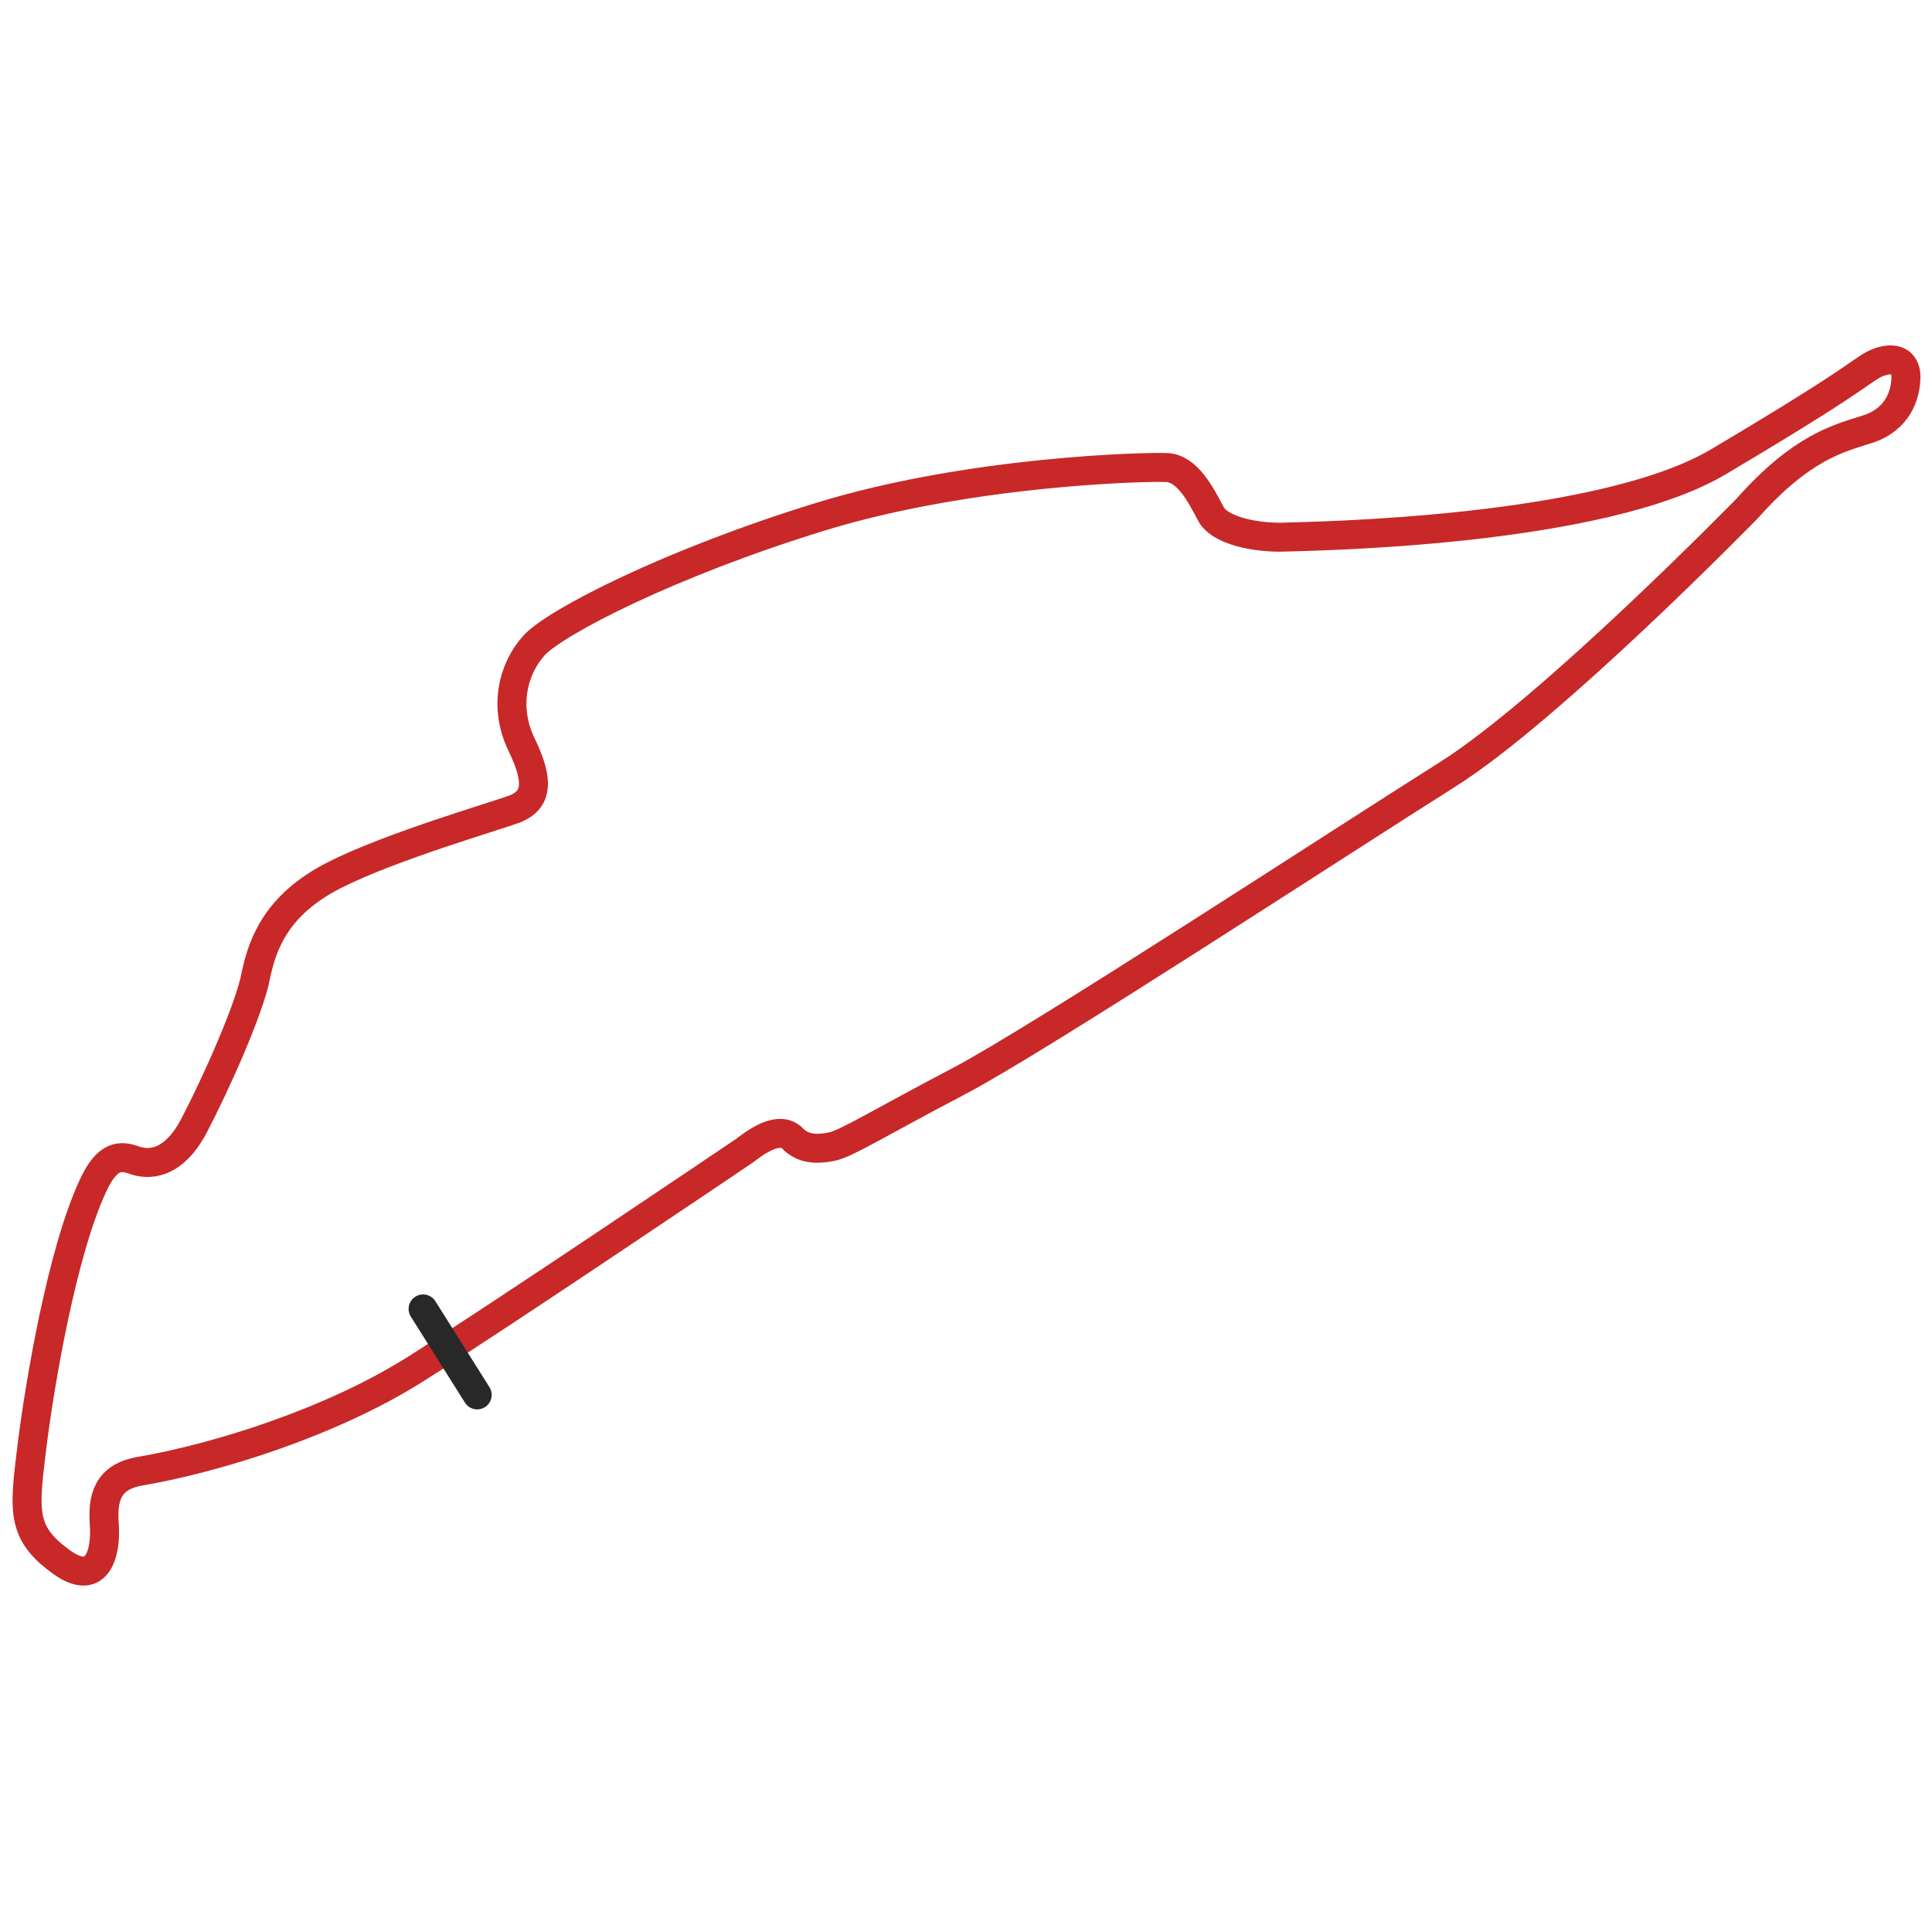
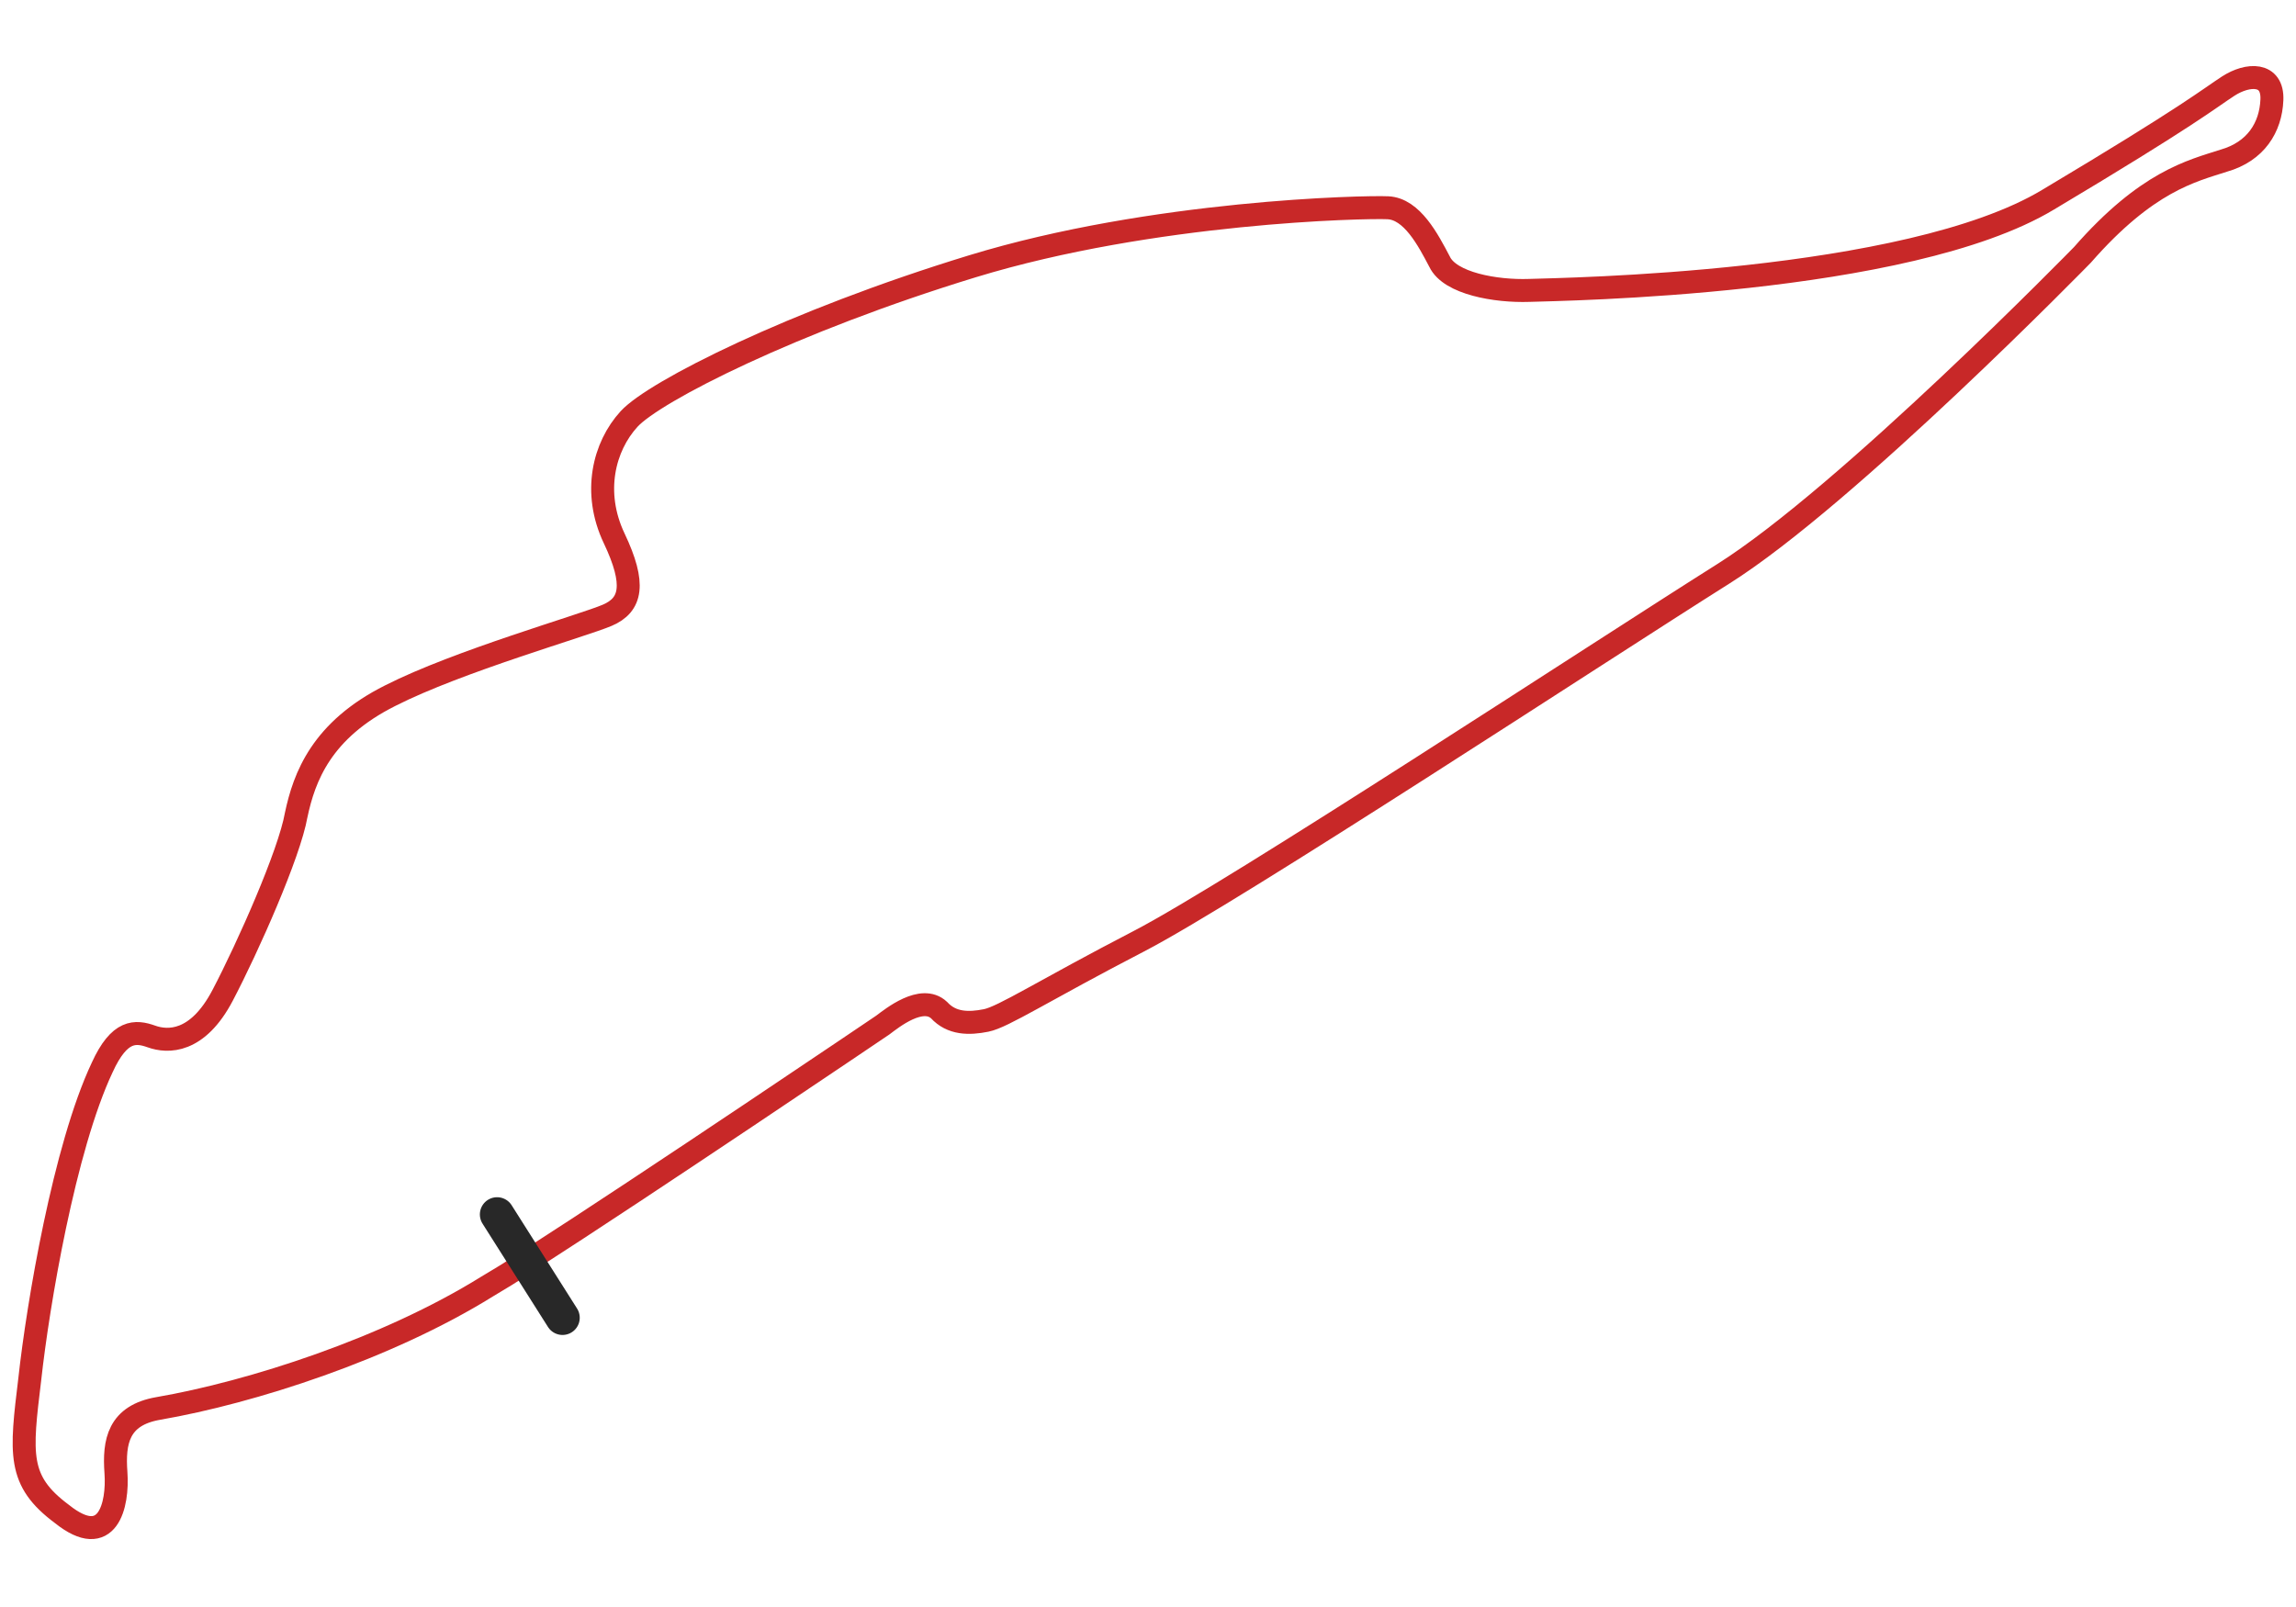
- <svg xmlns="http://www.w3.org/2000/svg" version="1.1" id="Layer_1" x="0px" y="0px" viewBox="0 0 200 200" style="enable-background:new 0 0 200 200;" xml:space="preserve">
+ <svg xmlns="http://www.w3.org/2000/svg" version="1.1" id="Layer_1" x="0px" y="0px" viewBox="0 0 200 140" style="enable-background:new 0 0 200 140;" xml:space="preserve">
  <style type="text/css">
- 	.st0{fill:none;stroke:#C82828;stroke-width:3;stroke-miterlimit:10;}
+ 	.st0{fill:none;stroke:#C82828;stroke-width:2;stroke-miterlimit:10;}
	.st1{fill:none;stroke:#282828;stroke-width:3;stroke-linecap:round;stroke-miterlimit:10;}
</style>
  <g>
-     <path class="st0" d="M77.1,119.1c0,0-25.6,17.3-34.2,22.7s-20.3,9.1-28.4,10.5c-3.5,0.6-3.9,2.9-3.7,5.6c0.2,2.8-0.7,6.7-4.7,3.6   c-3.9-2.9-3.6-5.2-2.8-11.7c0.8-6.5,3.1-20.1,6.3-27c1.5-3.3,2.9-3.2,4.3-2.7c1.4,0.5,4,0.6,6.2-3.6c2.2-4.2,5.8-12.2,6.4-15.6   c0.7-3.3,2.2-7.3,8.1-10.3c5.9-3,16.7-6.1,18.8-6.9c2.1-0.9,2.5-2.7,0.6-6.6c-1.9-3.9-0.9-7.9,1.3-10.3c2.2-2.4,14-8.5,29.6-13.3   s33.9-5.2,35.9-5.1c2.1,0.1,3.5,2.8,4.5,4.7c0.9,1.9,4.9,2.6,7.7,2.5s32.6-0.5,44.9-7.8s13.9-8.7,15.6-9.8c1.7-1.1,3.9-1.2,3.8,1.2   c-0.1,2.4-1.4,4.5-4.2,5.3c-2.8,0.9-6.6,1.8-12.2,8.1c0,0-20.3,20.8-31.1,27.6s-42.3,27.4-50.5,31.7s-11.7,6.5-13.2,6.8   s-3,0.3-4.1-0.9C80.5,116.4,77.9,118.5,77.1,119.1z" />
-     <line class="st1" x1="43.8" y1="135.5" x2="49.4" y2="144.4" />
+     <path class="st0" d="M45.9,109.9c-1.3,0.9-2.5,1.6-3.5,2.2c-8.7,5.4-20.5,9.2-28.6,10.6c-3.5,0.6-3.9,2.9-3.7,5.6   c0.2,2.8-0.7,6.8-4.7,3.6c-3.9-2.9-3.6-5.2-2.8-11.8c0.7-6.4,3-20.1,6.3-27.1c1.5-3.3,2.9-3.2,4.3-2.7s4,0.6,6.2-3.6   s5.8-12.3,6.4-15.7c0.7-3.3,2.2-7.4,8.2-10.4c5.9-3,16.8-6.1,18.9-7c2.1-0.9,2.5-2.7,0.6-6.7s-0.9-8,1.3-10.4S69,28,84.7,23.2   s34.2-5.2,36.2-5.1c2.1,0.1,3.5,2.8,4.5,4.7c0.9,1.9,4.9,2.6,7.8,2.5c2.8-0.1,32.9-0.5,45.2-7.9c12.4-7.4,14-8.8,15.7-9.9   s3.9-1.2,3.8,1.2c-0.1,2.4-1.4,4.5-4.2,5.3c-2.8,0.9-6.7,1.8-12.3,8.2c0,0-20.5,21-31.3,27.8s-42.6,27.7-50.9,32   s-11.8,6.6-13.3,6.9s-3,0.3-4.1-0.9c-1.5-1.4-4.1,0.7-4.9,1.3C76.9,89.3,56.5,103.1,45.9,109.9" />
+     <line class="st1" x1="43.3" y1="105.8" x2="49" y2="114.8" />
  </g>
</svg>
